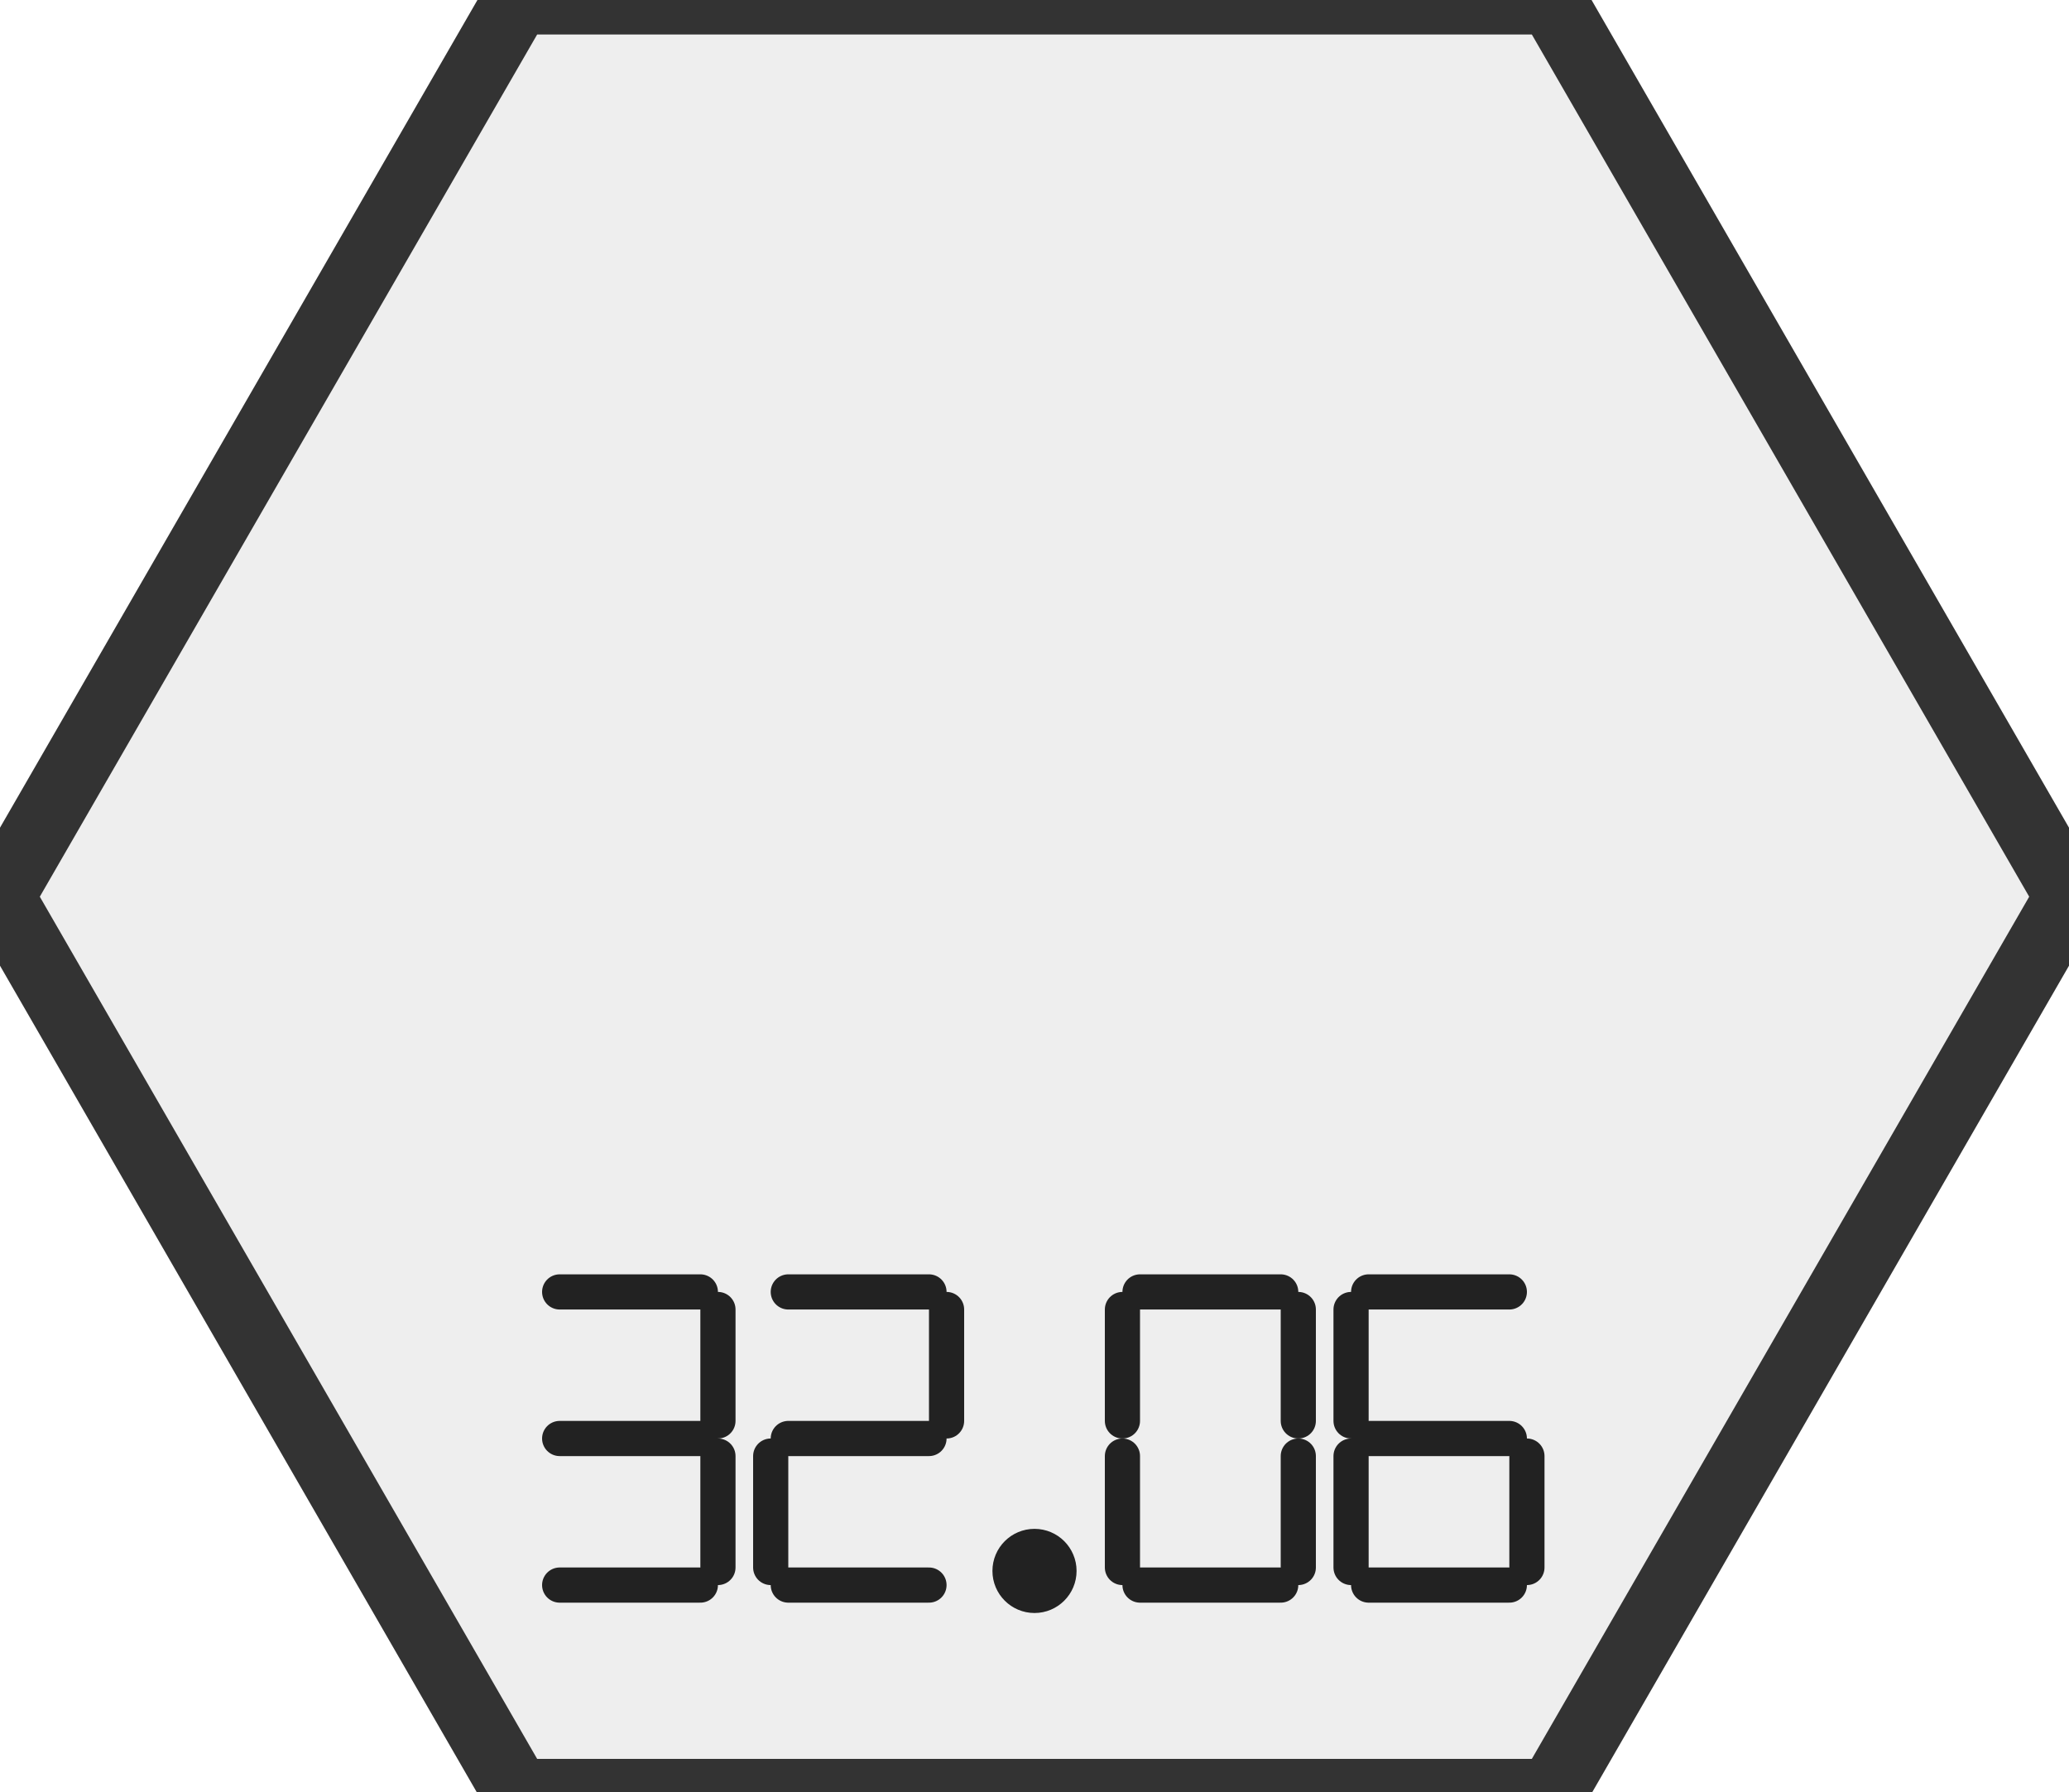
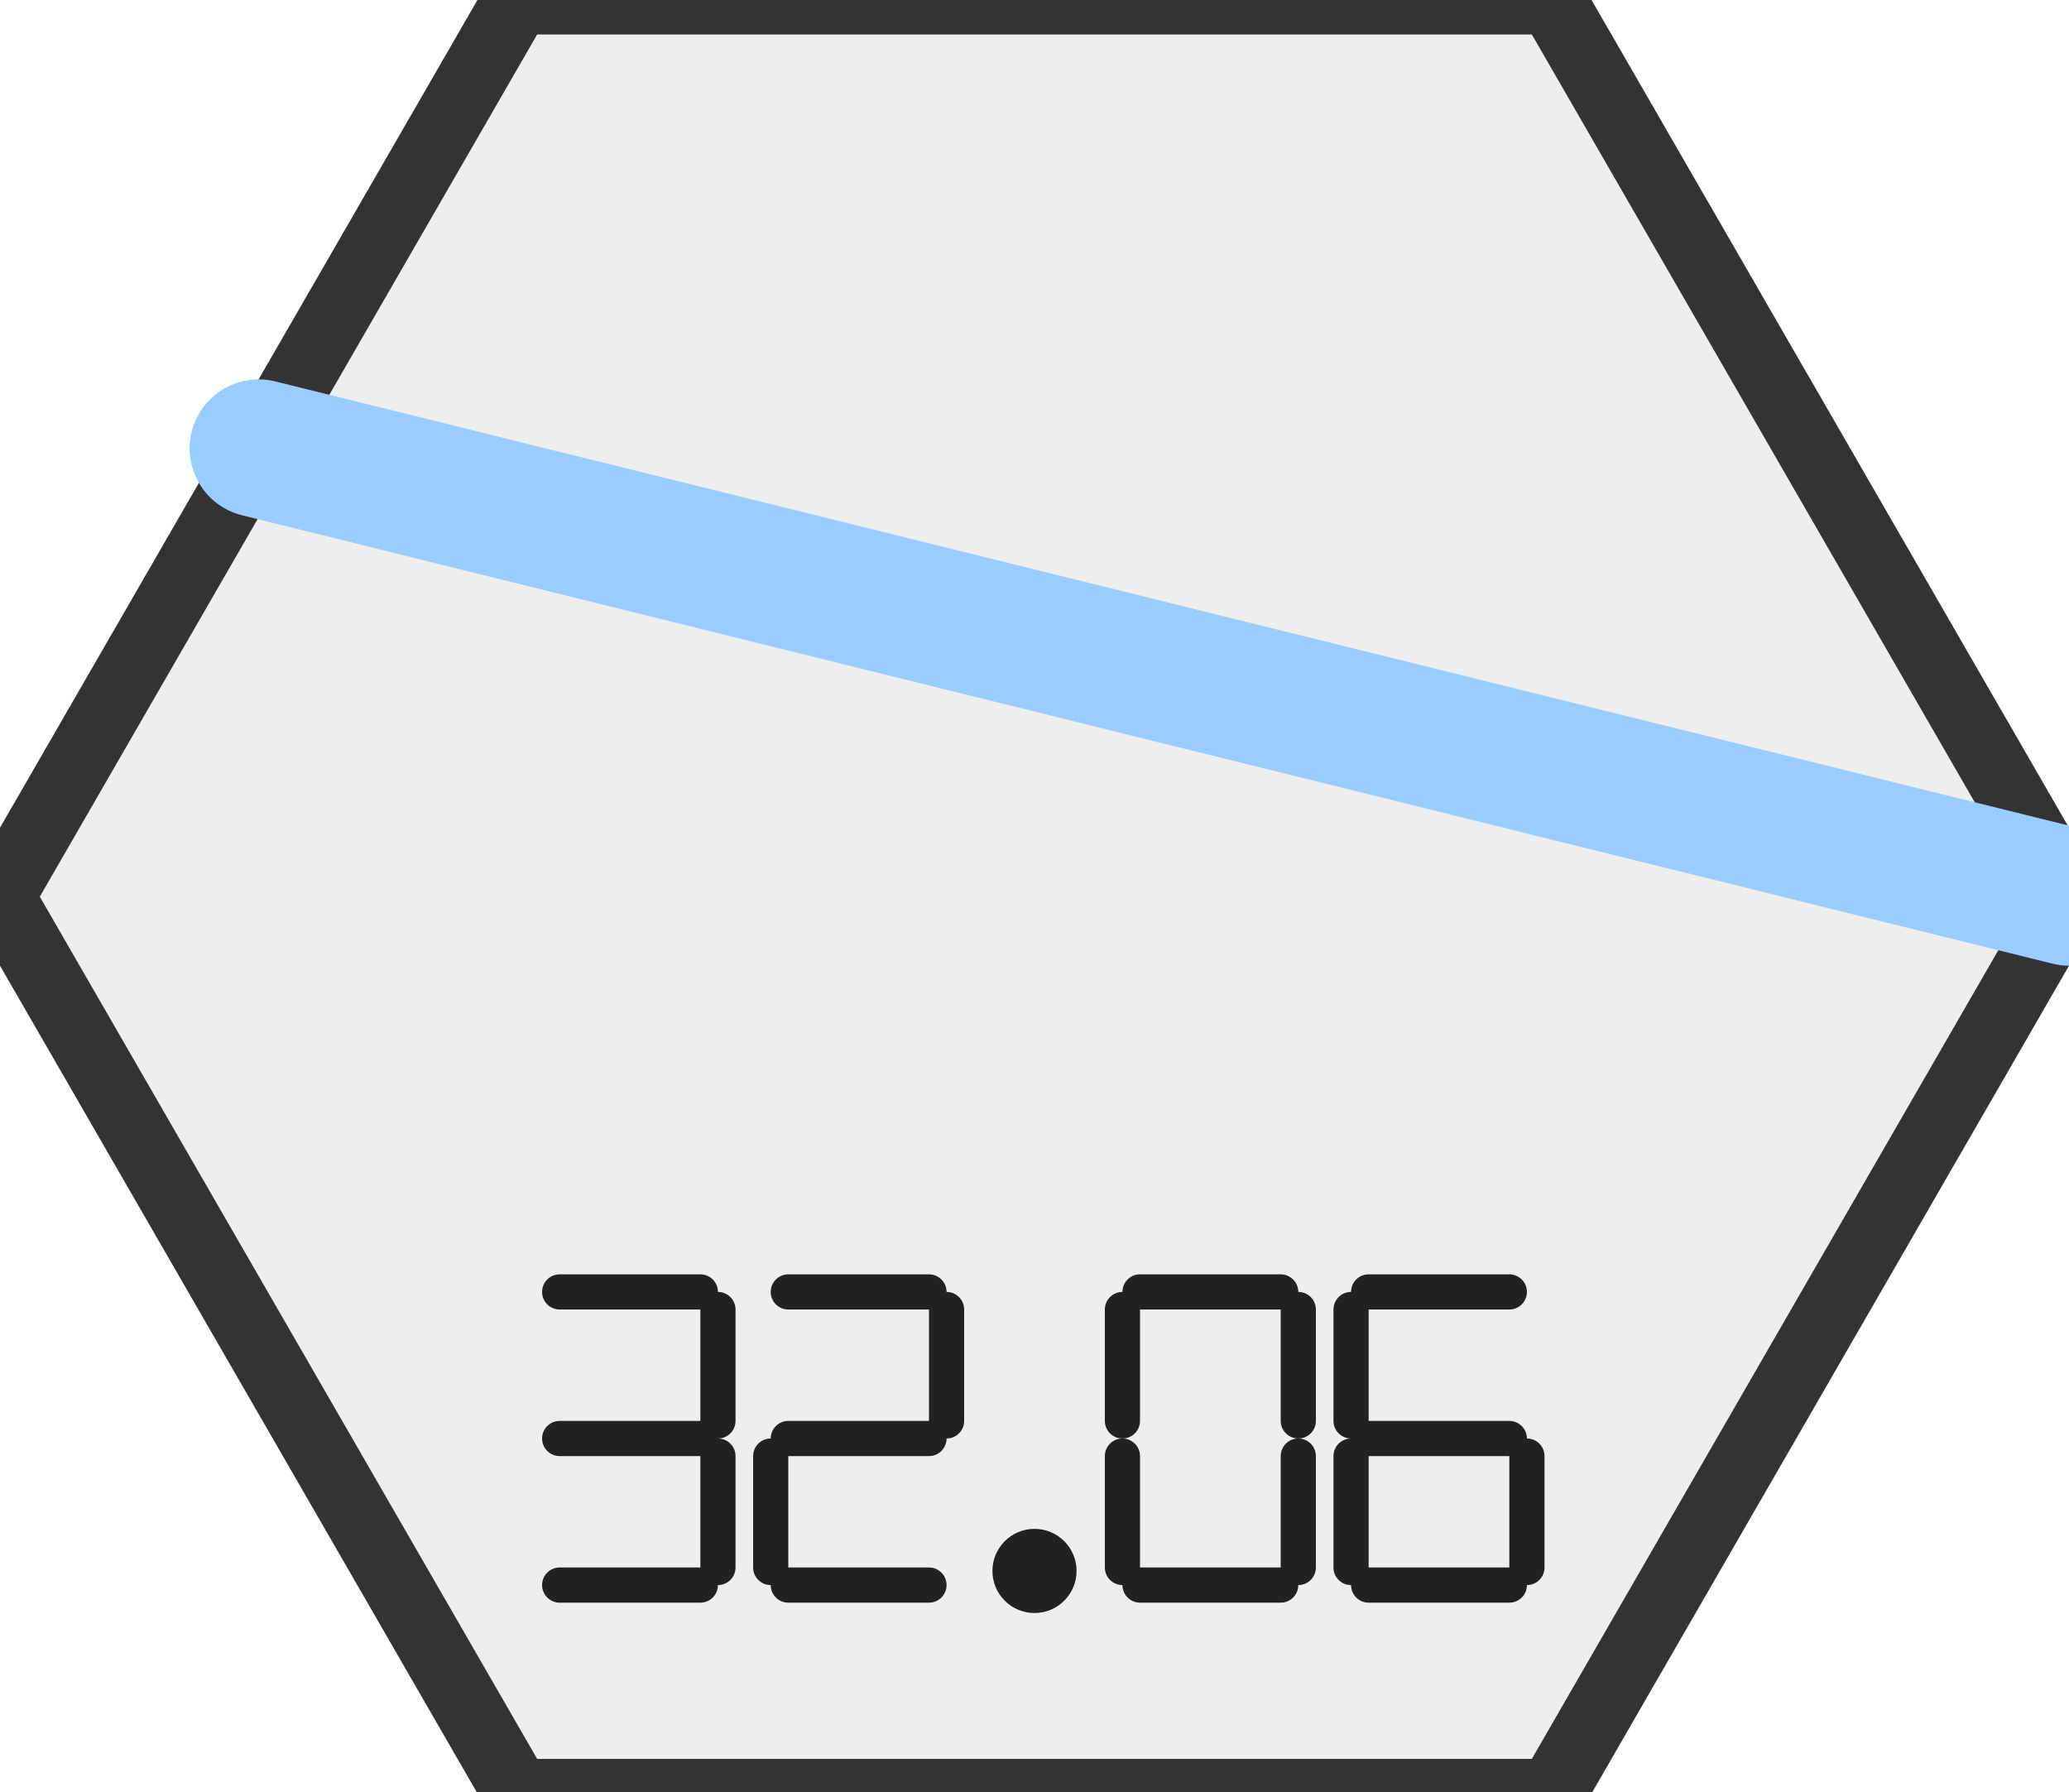
<svg xmlns="http://www.w3.org/2000/svg" width="60.00" height="51.96" viewBox="0 0 60.00 51.96">
  <polygon points="15.0,0.0 45.0,0.0 60.0,26.0 45.0,52.0 15.0,52.0 0.0,26.0" fill="#eeeeee" stroke="#333333" stroke-width="2" />
+   <path d="M 7.5 13.0 L 60.0 26.0" stroke="#99CCFF" stroke-width="4" fill="none" stroke-linecap="round" stroke-linejoin="round" />
  <g fill="none" stroke="#222222" stroke-width="1.02" stroke-linecap="round" stroke-linejoin="round">
    <path d="M 16.23 37.46 L 20.31 37.46" />
    <path d="M 20.82 37.97 L 20.82 41.20" />
    <path d="M 16.23 41.71 L 20.31 41.71" />
    <path d="M 20.82 42.22 L 20.82 45.45" />
    <path d="M 16.23 45.96 L 20.31 45.96" />
    <path d="M 22.86 37.46 L 26.94 37.46" />
    <path d="M 27.45 37.97 L 27.45 41.20" />
    <path d="M 22.86 41.71 L 26.94 41.71" />
    <path d="M 22.35 42.22 L 22.35 45.45" />
    <path d="M 22.86 45.96 L 26.94 45.96" />
    <circle cx="30.00" cy="45.55" r="0.71" fill="#222222" />
    <path d="M 33.06 37.46 L 37.14 37.46" />
    <path d="M 37.65 37.97 L 37.65 41.20" />
    <path d="M 37.65 42.22 L 37.65 45.45" />
    <path d="M 32.55 42.22 L 32.55 45.45" />
    <path d="M 33.06 45.96 L 37.14 45.96" />
    <path d="M 32.55 37.97 L 32.55 41.20" />
    <path d="M 39.69 37.46 L 43.77 37.46" />
    <path d="M 39.18 37.97 L 39.18 41.20" />
    <path d="M 39.69 41.71 L 43.77 41.71" />
    <path d="M 44.28 42.22 L 44.28 45.45" />
    <path d="M 39.69 45.96 L 43.77 45.96" />
    <path d="M 39.18 42.22 L 39.18 45.45" />
  </g>
</svg>
